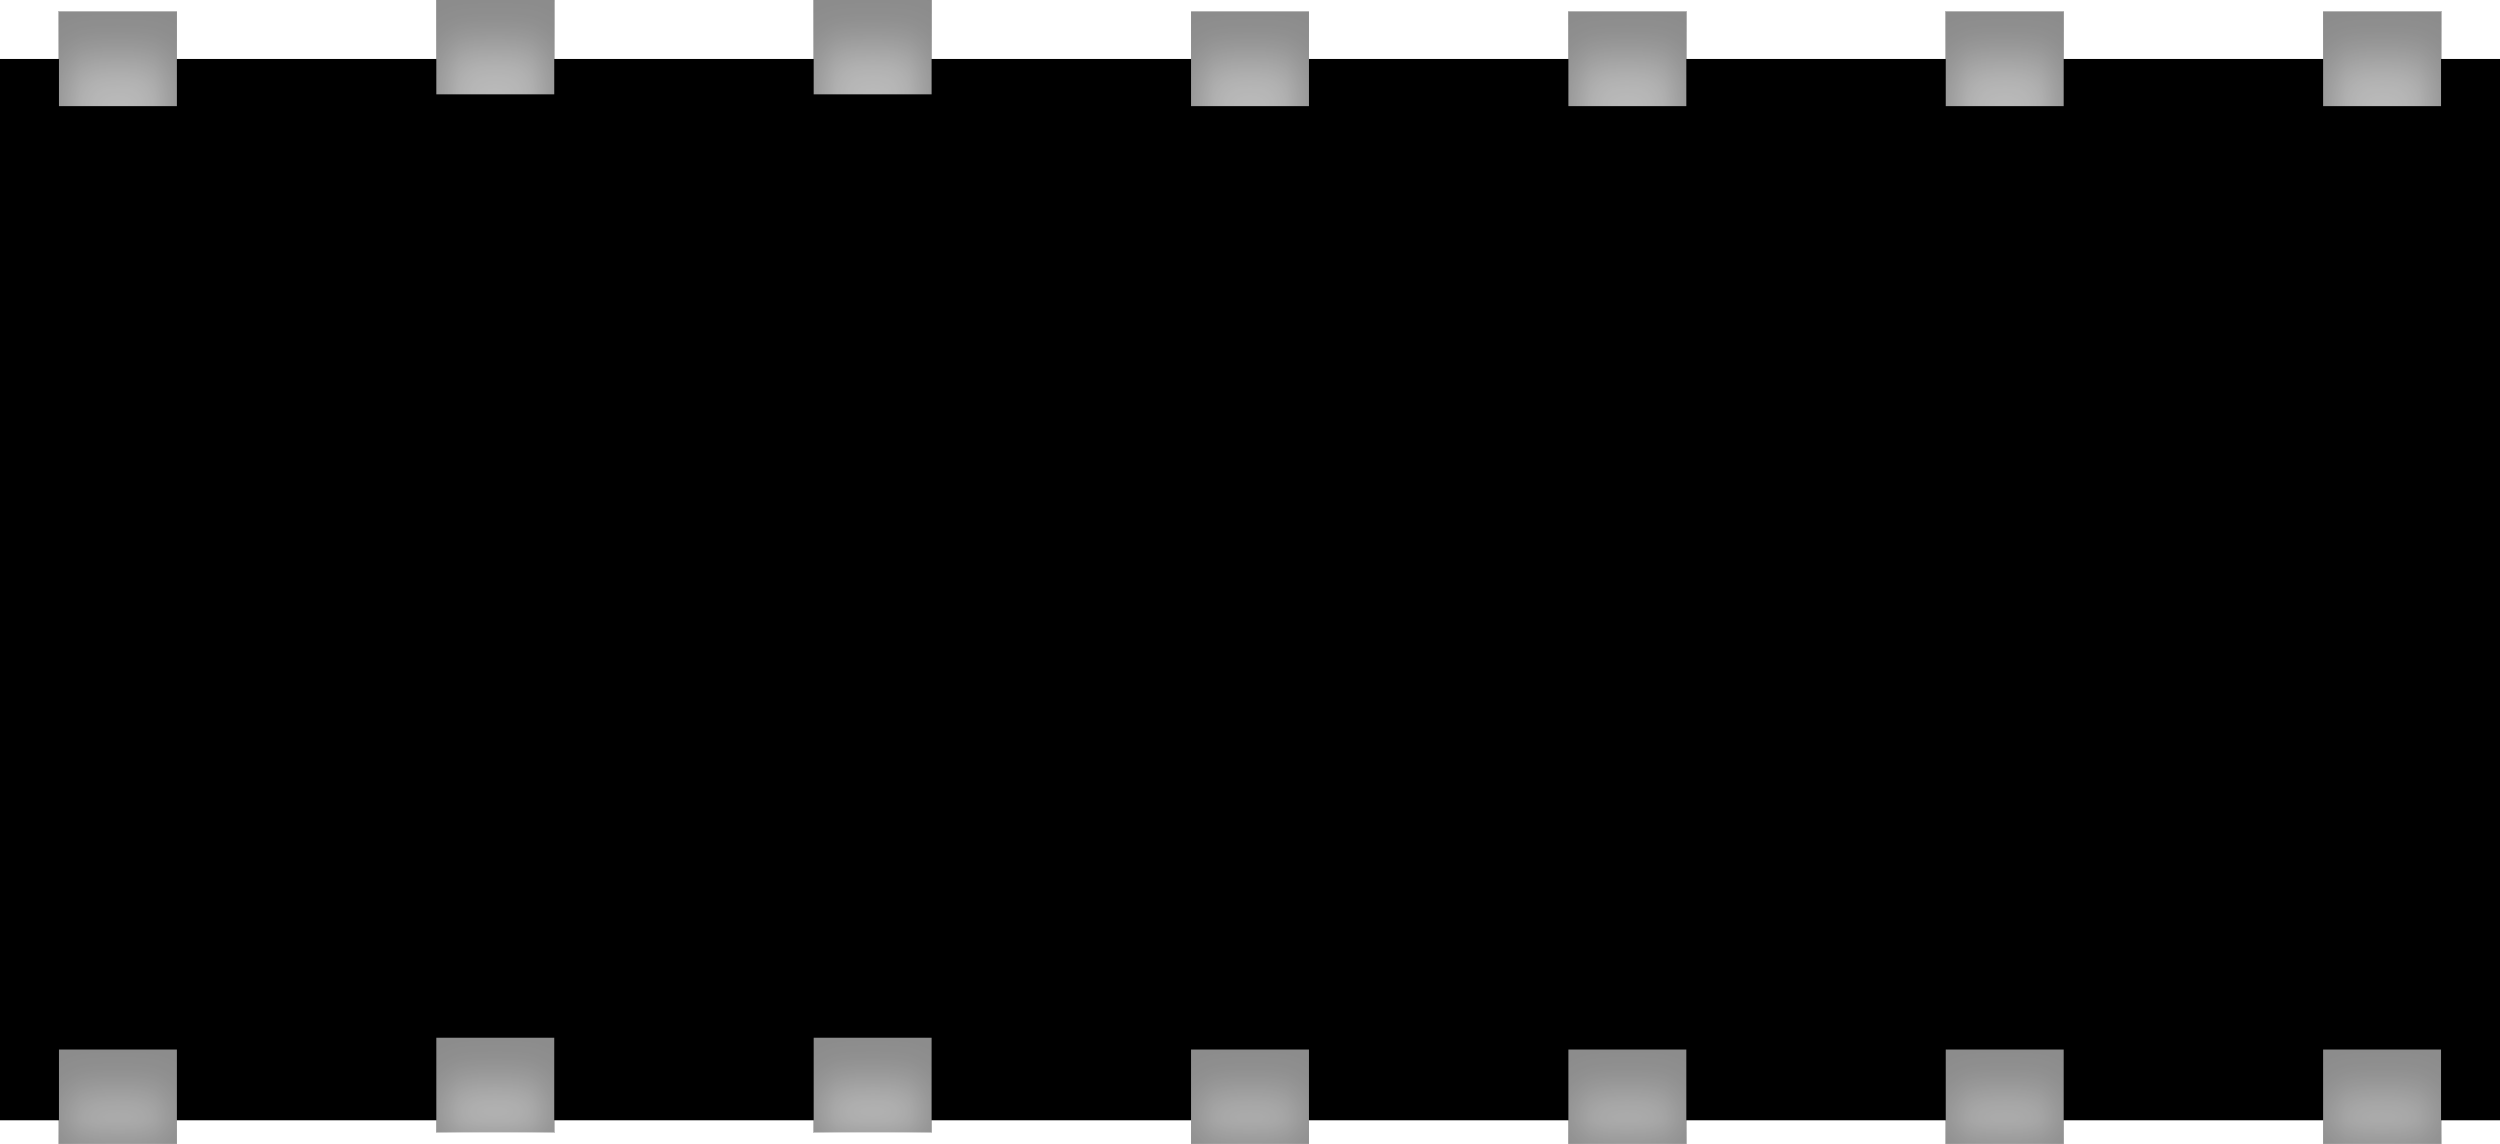
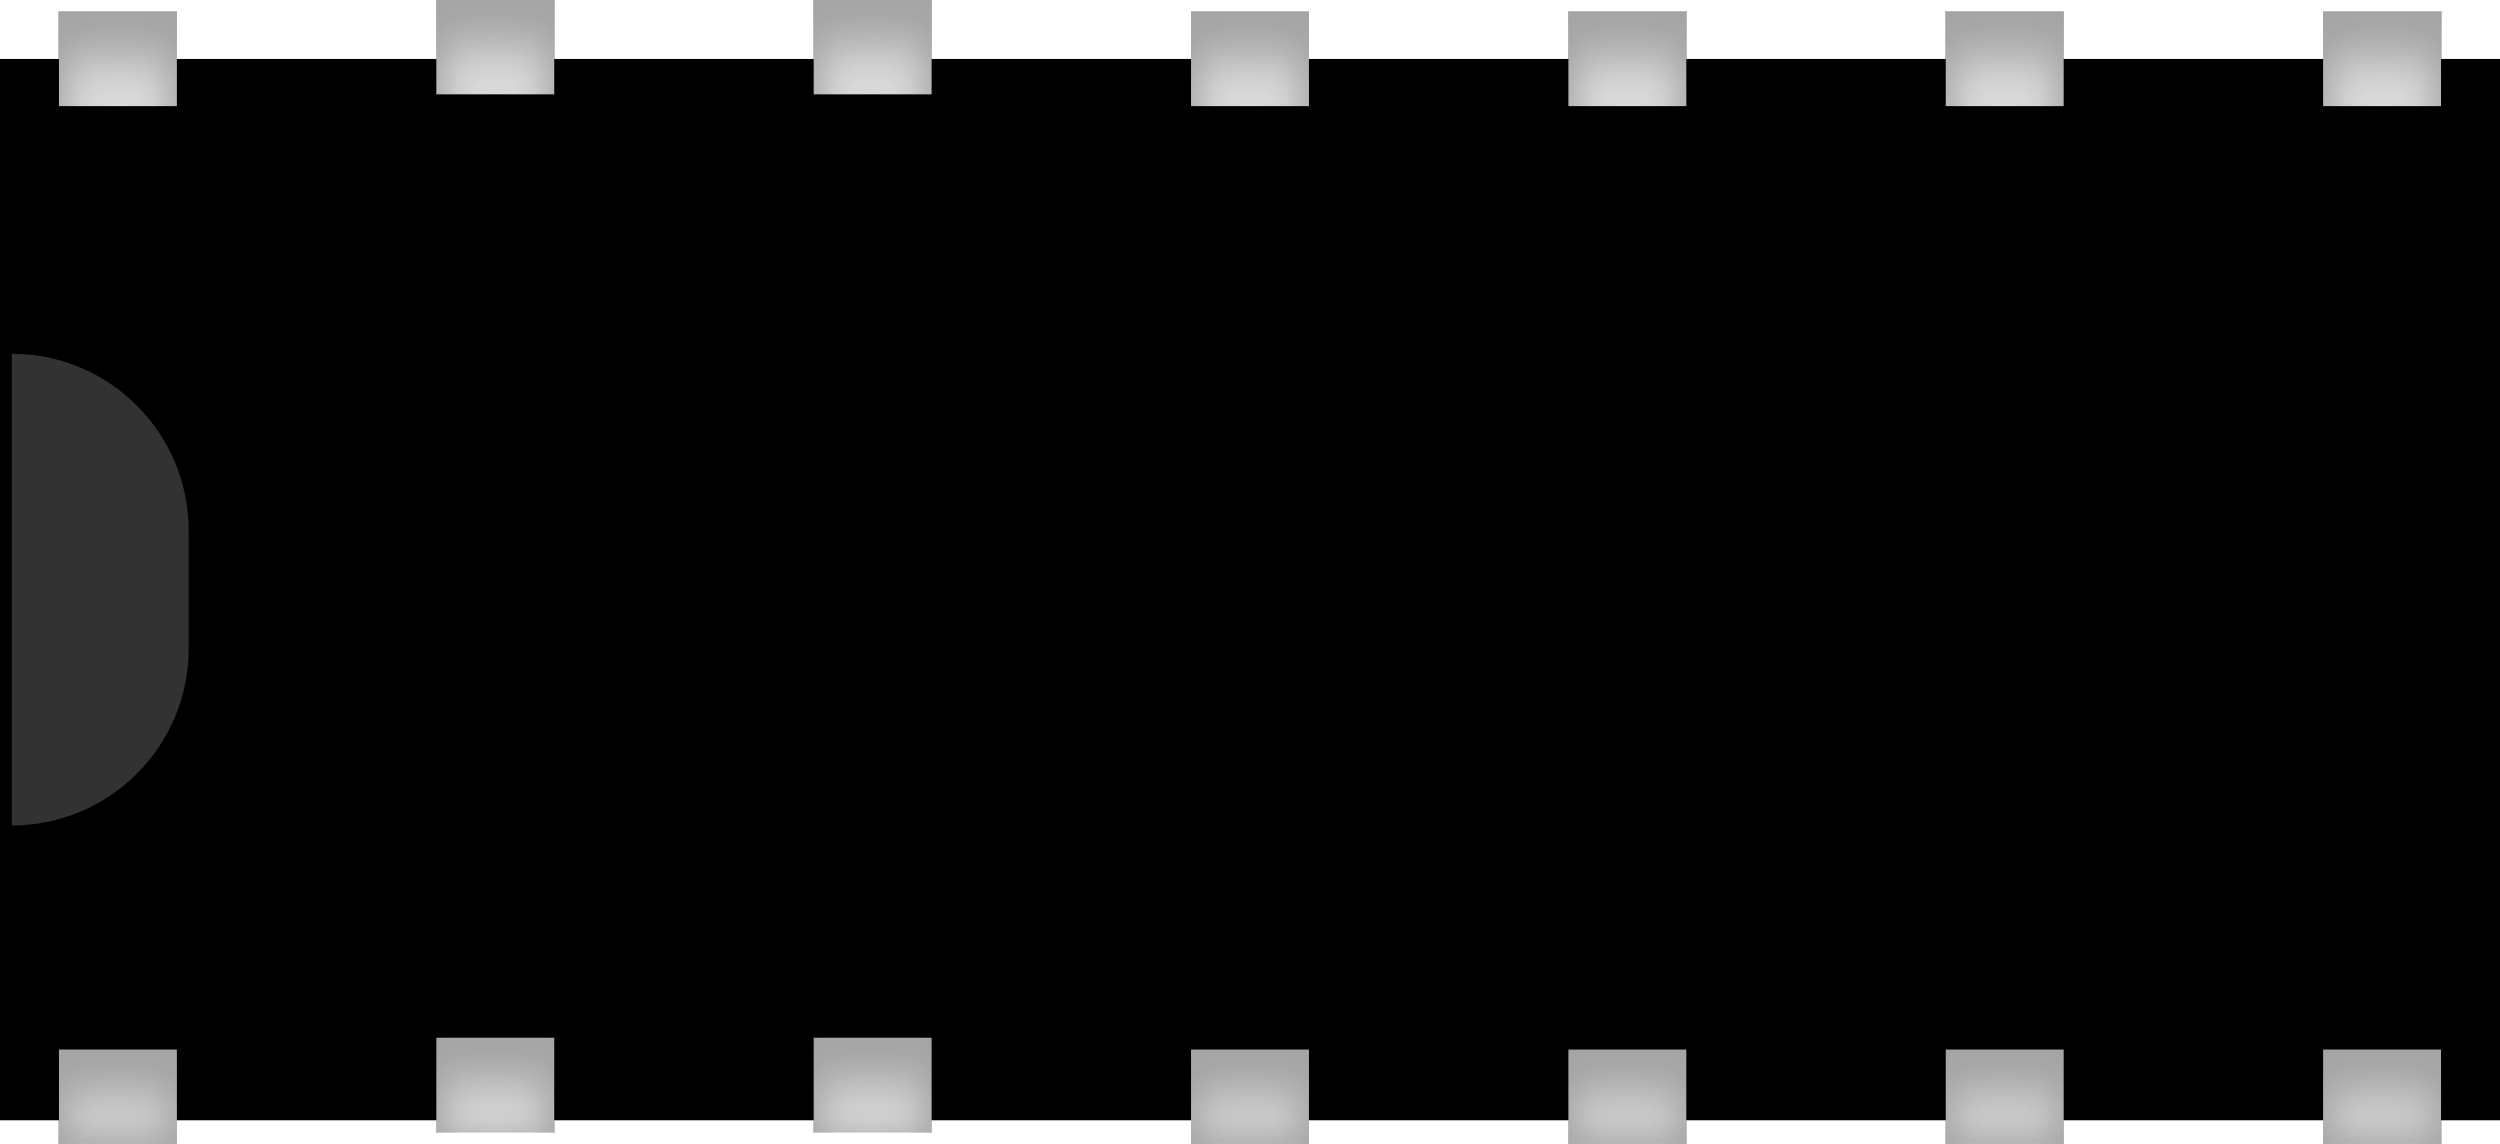
<svg xmlns="http://www.w3.org/2000/svg" width="212" height="97" viewBox="0 0 212 97" fill="none">
  <rect y="5" width="212" height="90" fill="black" />
  <g filter="url(#filter0_i_3_1139)">
-     <rect x="37" width="10" height="8" fill="#BABABA" />
+     <rect x="37" width="10" height="8" fill="#DBDBDB" />
  </g>
  <g filter="url(#filter1_i_3_1139)">
-     <rect x="197" y="1" width="10" height="8" fill="#BABABA" />
+     <rect x="197" y="1" width="10" height="8" fill="#DBDBDB" />
  </g>
  <g filter="url(#filter2_i_3_1139)">
-     <rect x="5" y="1" width="10" height="8" fill="#BABABA" />
+     <rect x="5" y="1" width="10" height="8" fill="#DBDBDB" />
  </g>
  <g filter="url(#filter3_i_3_1139)">
-     <rect x="101" y="1" width="10" height="8" fill="#BABABA" />
+     <rect x="101" y="1" width="10" height="8" fill="#DBDBDB" />
  </g>
  <g filter="url(#filter4_i_3_1139)">
-     <rect x="165" y="1" width="10" height="8" fill="#BABABA" />
+     <rect x="165" y="1" width="10" height="8" fill="#DBDBDB" />
  </g>
  <g filter="url(#filter5_i_3_1139)">
-     <rect x="133" y="1" width="10" height="8" fill="#BABABA" />
+     <rect x="133" y="1" width="10" height="8" fill="#DBDBDB" />
  </g>
  <g filter="url(#filter6_i_3_1139)">
-     <rect x="69" width="10" height="8" fill="#BABABA" />
+     <rect x="69" width="10" height="8" fill="#DBDBDB" />
  </g>
  <g filter="url(#filter7_i_3_1139)">
-     <rect x="37" y="88" width="10" height="8" fill="#BABABA" />
+     <rect x="37" y="88" width="10" height="8" fill="#DBDBDB" />
  </g>
  <g filter="url(#filter8_i_3_1139)">
-     <rect x="197" y="89" width="10" height="8" fill="#BABABA" />
+     <rect x="197" y="89" width="10" height="8" fill="#DBDBDB" />
  </g>
  <g filter="url(#filter9_i_3_1139)">
-     <rect x="5" y="89" width="10" height="8" fill="#BABABA" />
+     <rect x="5" y="89" width="10" height="8" fill="#DBDBDB" />
  </g>
  <g filter="url(#filter10_i_3_1139)">
-     <rect x="101" y="89" width="10" height="8" fill="#BABABA" />
+     <rect x="101" y="89" width="10" height="8" fill="#DBDBDB" />
  </g>
  <g filter="url(#filter11_i_3_1139)">
-     <rect x="165" y="89" width="10" height="8" fill="#BABABA" />
+     <rect x="165" y="89" width="10" height="8" fill="#DBDBDB" />
  </g>
  <g filter="url(#filter12_i_3_1139)">
-     <rect x="133" y="89" width="10" height="8" fill="#BABABA" />
+     <rect x="133" y="89" width="10" height="8" fill="#DBDBDB" />
  </g>
  <g filter="url(#filter13_i_3_1139)">
-     <rect x="69" y="88" width="10" height="8" fill="#BABABA" />
+     <rect x="69" y="88" width="10" height="8" fill="#DBDBDB" />
  </g>
+   <path d="M1 30C9.284 30 16 36.716 16 45V55C16 63.284 9.284 70 1 70V30Z" fill="#323232" />
  <defs>
    <filter id="filter0_i_3_1139" x="37" y="0" width="10" height="12" filterUnits="userSpaceOnUse" color-interpolation-filters="sRGB">
      <feFlood flood-opacity="0" result="BackgroundImageFix" />
      <feBlend mode="normal" in="SourceGraphic" in2="BackgroundImageFix" result="shape" />
      <feColorMatrix in="SourceAlpha" type="matrix" values="0 0 0 0 0 0 0 0 0 0 0 0 0 0 0 0 0 0 127 0" result="hardAlpha" />
      <feOffset dy="4" />
      <feGaussianBlur stdDeviation="2" />
      <feComposite in2="hardAlpha" operator="arithmetic" k2="-1" k3="1" />
      <feColorMatrix type="matrix" values="0 0 0 0 0 0 0 0 0 0 0 0 0 0 0 0 0 0 0.25 0" />
      <feBlend mode="normal" in2="shape" result="effect1_innerShadow_3_1139" />
    </filter>
    <filter id="filter1_i_3_1139" x="197" y="1" width="10" height="12" filterUnits="userSpaceOnUse" color-interpolation-filters="sRGB">
      <feFlood flood-opacity="0" result="BackgroundImageFix" />
      <feBlend mode="normal" in="SourceGraphic" in2="BackgroundImageFix" result="shape" />
      <feColorMatrix in="SourceAlpha" type="matrix" values="0 0 0 0 0 0 0 0 0 0 0 0 0 0 0 0 0 0 127 0" result="hardAlpha" />
      <feOffset dy="4" />
      <feGaussianBlur stdDeviation="2" />
      <feComposite in2="hardAlpha" operator="arithmetic" k2="-1" k3="1" />
      <feColorMatrix type="matrix" values="0 0 0 0 0 0 0 0 0 0 0 0 0 0 0 0 0 0 0.25 0" />
      <feBlend mode="normal" in2="shape" result="effect1_innerShadow_3_1139" />
    </filter>
    <filter id="filter2_i_3_1139" x="5" y="1" width="10" height="12" filterUnits="userSpaceOnUse" color-interpolation-filters="sRGB">
      <feFlood flood-opacity="0" result="BackgroundImageFix" />
      <feBlend mode="normal" in="SourceGraphic" in2="BackgroundImageFix" result="shape" />
      <feColorMatrix in="SourceAlpha" type="matrix" values="0 0 0 0 0 0 0 0 0 0 0 0 0 0 0 0 0 0 127 0" result="hardAlpha" />
      <feOffset dy="4" />
      <feGaussianBlur stdDeviation="2" />
      <feComposite in2="hardAlpha" operator="arithmetic" k2="-1" k3="1" />
      <feColorMatrix type="matrix" values="0 0 0 0 0 0 0 0 0 0 0 0 0 0 0 0 0 0 0.25 0" />
      <feBlend mode="normal" in2="shape" result="effect1_innerShadow_3_1139" />
    </filter>
    <filter id="filter3_i_3_1139" x="101" y="1" width="10" height="12" filterUnits="userSpaceOnUse" color-interpolation-filters="sRGB">
      <feFlood flood-opacity="0" result="BackgroundImageFix" />
      <feBlend mode="normal" in="SourceGraphic" in2="BackgroundImageFix" result="shape" />
      <feColorMatrix in="SourceAlpha" type="matrix" values="0 0 0 0 0 0 0 0 0 0 0 0 0 0 0 0 0 0 127 0" result="hardAlpha" />
      <feOffset dy="4" />
      <feGaussianBlur stdDeviation="2" />
      <feComposite in2="hardAlpha" operator="arithmetic" k2="-1" k3="1" />
      <feColorMatrix type="matrix" values="0 0 0 0 0 0 0 0 0 0 0 0 0 0 0 0 0 0 0.25 0" />
      <feBlend mode="normal" in2="shape" result="effect1_innerShadow_3_1139" />
    </filter>
    <filter id="filter4_i_3_1139" x="165" y="1" width="10" height="12" filterUnits="userSpaceOnUse" color-interpolation-filters="sRGB">
      <feFlood flood-opacity="0" result="BackgroundImageFix" />
      <feBlend mode="normal" in="SourceGraphic" in2="BackgroundImageFix" result="shape" />
      <feColorMatrix in="SourceAlpha" type="matrix" values="0 0 0 0 0 0 0 0 0 0 0 0 0 0 0 0 0 0 127 0" result="hardAlpha" />
      <feOffset dy="4" />
      <feGaussianBlur stdDeviation="2" />
      <feComposite in2="hardAlpha" operator="arithmetic" k2="-1" k3="1" />
      <feColorMatrix type="matrix" values="0 0 0 0 0 0 0 0 0 0 0 0 0 0 0 0 0 0 0.25 0" />
      <feBlend mode="normal" in2="shape" result="effect1_innerShadow_3_1139" />
    </filter>
    <filter id="filter5_i_3_1139" x="133" y="1" width="10" height="12" filterUnits="userSpaceOnUse" color-interpolation-filters="sRGB">
      <feFlood flood-opacity="0" result="BackgroundImageFix" />
      <feBlend mode="normal" in="SourceGraphic" in2="BackgroundImageFix" result="shape" />
      <feColorMatrix in="SourceAlpha" type="matrix" values="0 0 0 0 0 0 0 0 0 0 0 0 0 0 0 0 0 0 127 0" result="hardAlpha" />
      <feOffset dy="4" />
      <feGaussianBlur stdDeviation="2" />
      <feComposite in2="hardAlpha" operator="arithmetic" k2="-1" k3="1" />
      <feColorMatrix type="matrix" values="0 0 0 0 0 0 0 0 0 0 0 0 0 0 0 0 0 0 0.25 0" />
      <feBlend mode="normal" in2="shape" result="effect1_innerShadow_3_1139" />
    </filter>
    <filter id="filter6_i_3_1139" x="69" y="0" width="10" height="12" filterUnits="userSpaceOnUse" color-interpolation-filters="sRGB">
      <feFlood flood-opacity="0" result="BackgroundImageFix" />
      <feBlend mode="normal" in="SourceGraphic" in2="BackgroundImageFix" result="shape" />
      <feColorMatrix in="SourceAlpha" type="matrix" values="0 0 0 0 0 0 0 0 0 0 0 0 0 0 0 0 0 0 127 0" result="hardAlpha" />
      <feOffset dy="4" />
      <feGaussianBlur stdDeviation="2" />
      <feComposite in2="hardAlpha" operator="arithmetic" k2="-1" k3="1" />
      <feColorMatrix type="matrix" values="0 0 0 0 0 0 0 0 0 0 0 0 0 0 0 0 0 0 0.25 0" />
      <feBlend mode="normal" in2="shape" result="effect1_innerShadow_3_1139" />
    </filter>
    <filter id="filter7_i_3_1139" x="37" y="88" width="10" height="12" filterUnits="userSpaceOnUse" color-interpolation-filters="sRGB">
      <feFlood flood-opacity="0" result="BackgroundImageFix" />
      <feBlend mode="normal" in="SourceGraphic" in2="BackgroundImageFix" result="shape" />
      <feColorMatrix in="SourceAlpha" type="matrix" values="0 0 0 0 0 0 0 0 0 0 0 0 0 0 0 0 0 0 127 0" result="hardAlpha" />
      <feOffset dy="4" />
      <feGaussianBlur stdDeviation="2" />
      <feComposite in2="hardAlpha" operator="arithmetic" k2="-1" k3="1" />
      <feColorMatrix type="matrix" values="0 0 0 0 0 0 0 0 0 0 0 0 0 0 0 0 0 0 0.25 0" />
      <feBlend mode="normal" in2="shape" result="effect1_innerShadow_3_1139" />
    </filter>
    <filter id="filter8_i_3_1139" x="197" y="89" width="10" height="12" filterUnits="userSpaceOnUse" color-interpolation-filters="sRGB">
      <feFlood flood-opacity="0" result="BackgroundImageFix" />
      <feBlend mode="normal" in="SourceGraphic" in2="BackgroundImageFix" result="shape" />
      <feColorMatrix in="SourceAlpha" type="matrix" values="0 0 0 0 0 0 0 0 0 0 0 0 0 0 0 0 0 0 127 0" result="hardAlpha" />
      <feOffset dy="4" />
      <feGaussianBlur stdDeviation="2" />
      <feComposite in2="hardAlpha" operator="arithmetic" k2="-1" k3="1" />
      <feColorMatrix type="matrix" values="0 0 0 0 0 0 0 0 0 0 0 0 0 0 0 0 0 0 0.25 0" />
      <feBlend mode="normal" in2="shape" result="effect1_innerShadow_3_1139" />
    </filter>
    <filter id="filter9_i_3_1139" x="5" y="89" width="10" height="12" filterUnits="userSpaceOnUse" color-interpolation-filters="sRGB">
      <feFlood flood-opacity="0" result="BackgroundImageFix" />
      <feBlend mode="normal" in="SourceGraphic" in2="BackgroundImageFix" result="shape" />
      <feColorMatrix in="SourceAlpha" type="matrix" values="0 0 0 0 0 0 0 0 0 0 0 0 0 0 0 0 0 0 127 0" result="hardAlpha" />
      <feOffset dy="4" />
      <feGaussianBlur stdDeviation="2" />
      <feComposite in2="hardAlpha" operator="arithmetic" k2="-1" k3="1" />
      <feColorMatrix type="matrix" values="0 0 0 0 0 0 0 0 0 0 0 0 0 0 0 0 0 0 0.25 0" />
      <feBlend mode="normal" in2="shape" result="effect1_innerShadow_3_1139" />
    </filter>
    <filter id="filter10_i_3_1139" x="101" y="89" width="10" height="12" filterUnits="userSpaceOnUse" color-interpolation-filters="sRGB">
      <feFlood flood-opacity="0" result="BackgroundImageFix" />
      <feBlend mode="normal" in="SourceGraphic" in2="BackgroundImageFix" result="shape" />
      <feColorMatrix in="SourceAlpha" type="matrix" values="0 0 0 0 0 0 0 0 0 0 0 0 0 0 0 0 0 0 127 0" result="hardAlpha" />
      <feOffset dy="4" />
      <feGaussianBlur stdDeviation="2" />
      <feComposite in2="hardAlpha" operator="arithmetic" k2="-1" k3="1" />
      <feColorMatrix type="matrix" values="0 0 0 0 0 0 0 0 0 0 0 0 0 0 0 0 0 0 0.25 0" />
      <feBlend mode="normal" in2="shape" result="effect1_innerShadow_3_1139" />
    </filter>
    <filter id="filter11_i_3_1139" x="165" y="89" width="10" height="12" filterUnits="userSpaceOnUse" color-interpolation-filters="sRGB">
      <feFlood flood-opacity="0" result="BackgroundImageFix" />
      <feBlend mode="normal" in="SourceGraphic" in2="BackgroundImageFix" result="shape" />
      <feColorMatrix in="SourceAlpha" type="matrix" values="0 0 0 0 0 0 0 0 0 0 0 0 0 0 0 0 0 0 127 0" result="hardAlpha" />
      <feOffset dy="4" />
      <feGaussianBlur stdDeviation="2" />
      <feComposite in2="hardAlpha" operator="arithmetic" k2="-1" k3="1" />
      <feColorMatrix type="matrix" values="0 0 0 0 0 0 0 0 0 0 0 0 0 0 0 0 0 0 0.25 0" />
      <feBlend mode="normal" in2="shape" result="effect1_innerShadow_3_1139" />
    </filter>
    <filter id="filter12_i_3_1139" x="133" y="89" width="10" height="12" filterUnits="userSpaceOnUse" color-interpolation-filters="sRGB">
      <feFlood flood-opacity="0" result="BackgroundImageFix" />
      <feBlend mode="normal" in="SourceGraphic" in2="BackgroundImageFix" result="shape" />
      <feColorMatrix in="SourceAlpha" type="matrix" values="0 0 0 0 0 0 0 0 0 0 0 0 0 0 0 0 0 0 127 0" result="hardAlpha" />
      <feOffset dy="4" />
      <feGaussianBlur stdDeviation="2" />
      <feComposite in2="hardAlpha" operator="arithmetic" k2="-1" k3="1" />
      <feColorMatrix type="matrix" values="0 0 0 0 0 0 0 0 0 0 0 0 0 0 0 0 0 0 0.25 0" />
      <feBlend mode="normal" in2="shape" result="effect1_innerShadow_3_1139" />
    </filter>
    <filter id="filter13_i_3_1139" x="69" y="88" width="10" height="12" filterUnits="userSpaceOnUse" color-interpolation-filters="sRGB">
      <feFlood flood-opacity="0" result="BackgroundImageFix" />
      <feBlend mode="normal" in="SourceGraphic" in2="BackgroundImageFix" result="shape" />
      <feColorMatrix in="SourceAlpha" type="matrix" values="0 0 0 0 0 0 0 0 0 0 0 0 0 0 0 0 0 0 127 0" result="hardAlpha" />
      <feOffset dy="4" />
      <feGaussianBlur stdDeviation="2" />
      <feComposite in2="hardAlpha" operator="arithmetic" k2="-1" k3="1" />
      <feColorMatrix type="matrix" values="0 0 0 0 0 0 0 0 0 0 0 0 0 0 0 0 0 0 0.25 0" />
      <feBlend mode="normal" in2="shape" result="effect1_innerShadow_3_1139" />
    </filter>
  </defs>
</svg>
